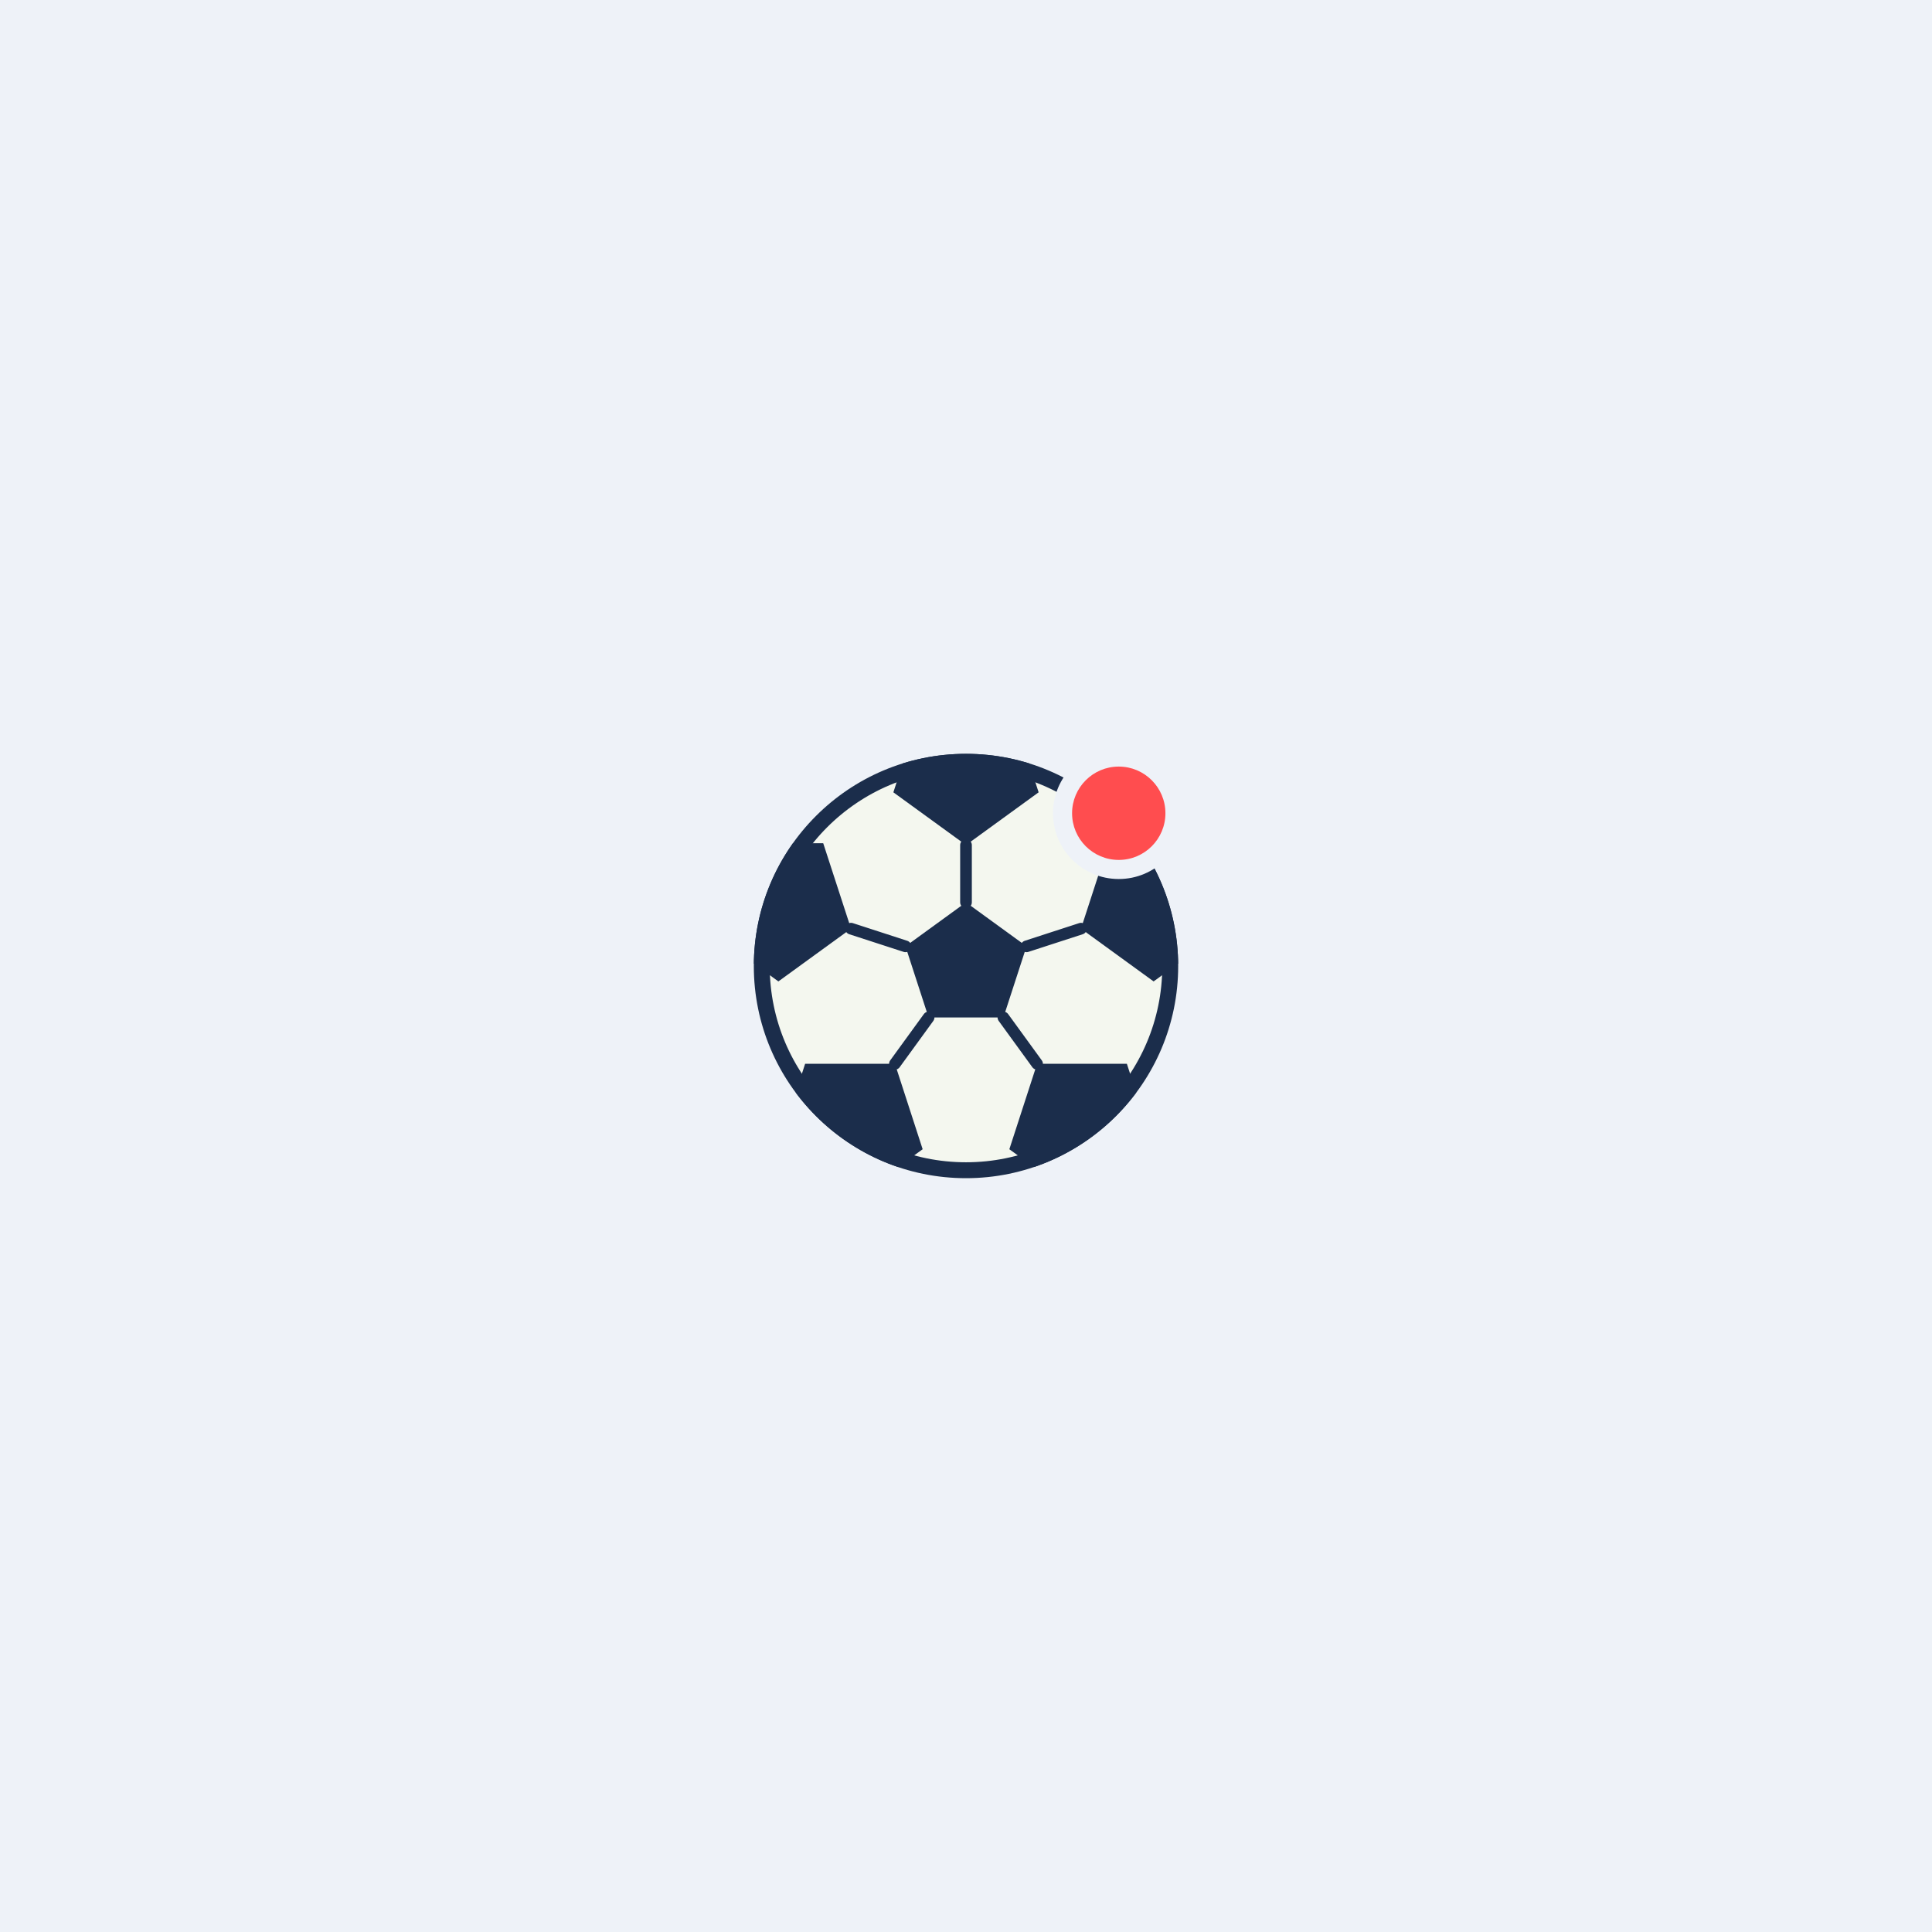
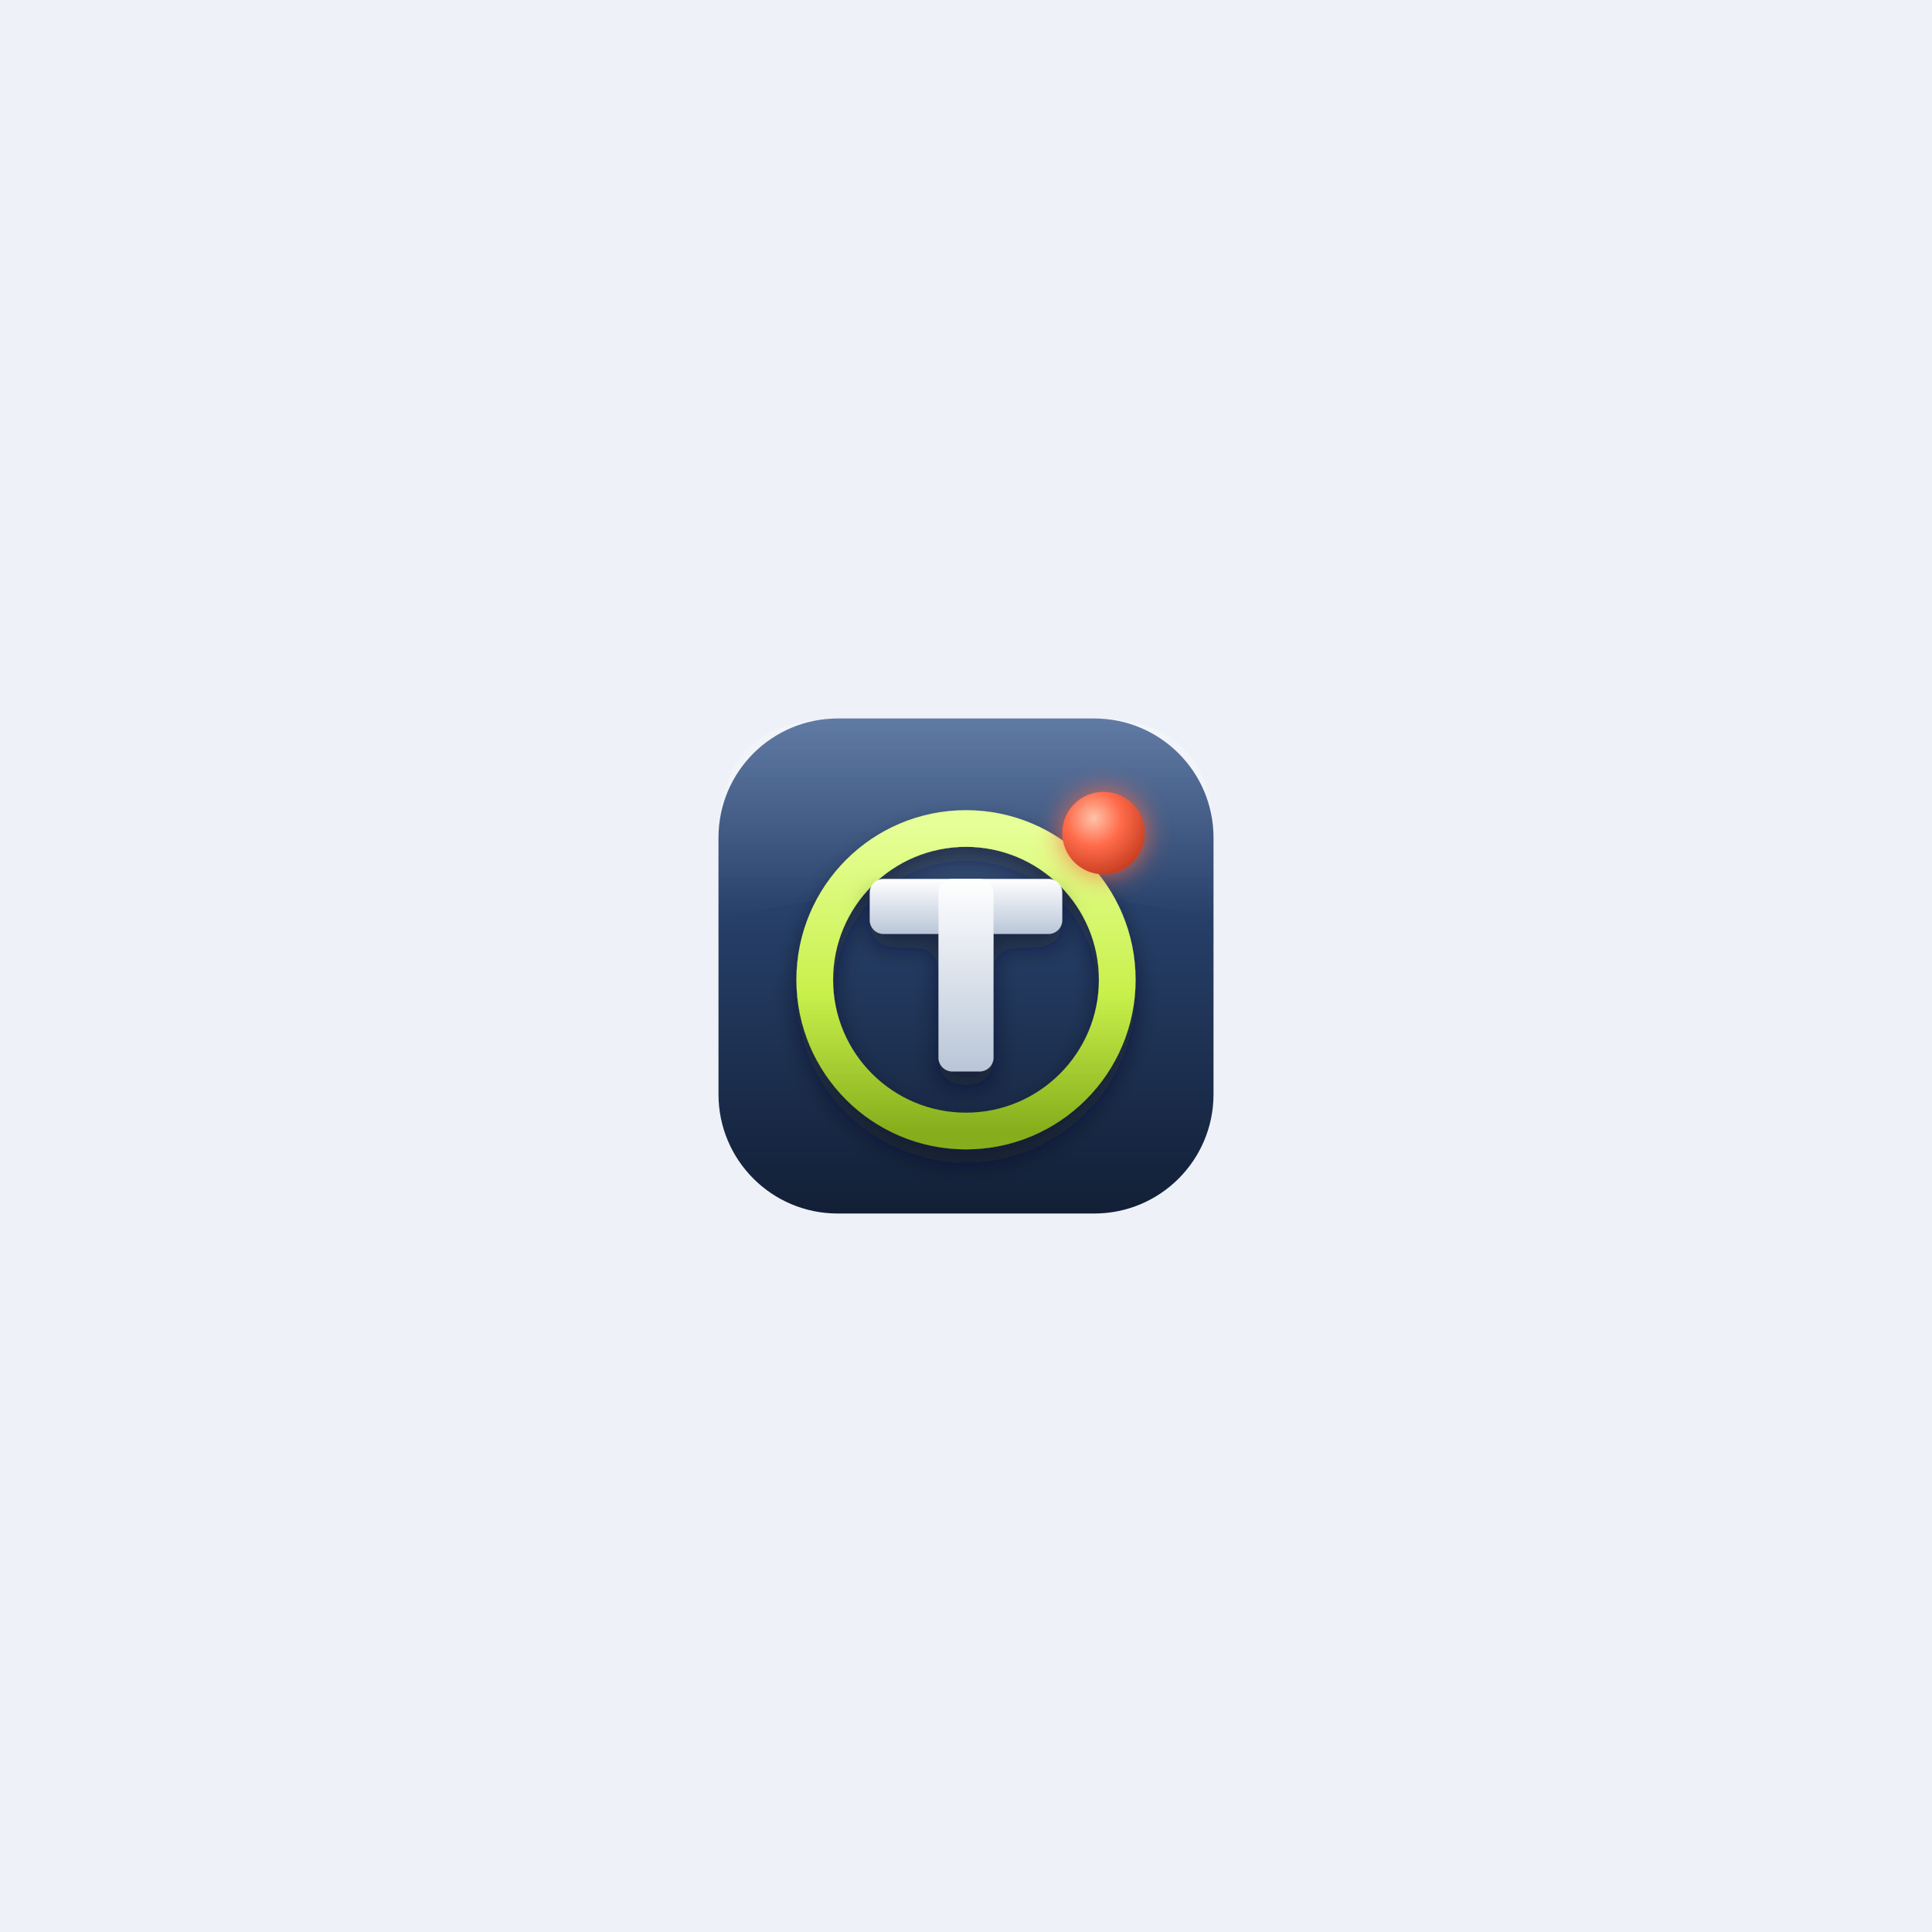
<svg xmlns="http://www.w3.org/2000/svg" viewBox="0 0 2732 2732" width="2732" height="2732">
-   <rect width="2732" height="2732" rx="0" fill="#eef2f8" />
-   <clipPath id="kf">
-     <circle cx="1366" cy="1366" r="300" />
-   </clipPath>
-   <circle cx="1366" cy="1366" r="300" fill="#f4f7ef" />
-   <g clip-path="url(#kf)">
-     <polygon points="1366.0,1276.0 1451.6,1338.2 1418.9,1438.8 1313.1,1438.8 1280.4,1338.2" fill="#1b2d4b" />
-     <polygon points="1366.0,1195.0 1263.3,1120.4 1302.5,999.6 1429.5,999.6 1468.7,1120.4" fill="#1b2d4b" />
-     <line x1="1366.0" y1="1276.0" x2="1366.0" y2="1195.0" stroke="#1b2d4b" stroke-width="16.5" stroke-linecap="round" />
-     <polygon points="1528.6,1313.2 1567.9,1192.4 1694.8,1192.4 1734.1,1313.2 1631.3,1387.8" fill="#1b2d4b" />
-     <line x1="1451.6" y1="1338.2" x2="1528.6" y2="1313.2" stroke="#1b2d4b" stroke-width="16.5" stroke-linecap="round" />
-     <polygon points="1466.5,1504.3 1593.5,1504.3 1632.7,1625.1 1530.0,1699.7 1427.3,1625.1" fill="#1b2d4b" />
-     <line x1="1418.9" y1="1438.8" x2="1466.5" y2="1504.3" stroke="#1b2d4b" stroke-width="16.5" stroke-linecap="round" />
-     <polygon points="1265.5,1504.3 1304.7,1625.1 1202.0,1699.7 1099.3,1625.1 1138.5,1504.3" fill="#1b2d4b" />
-     <line x1="1313.1" y1="1438.8" x2="1265.5" y2="1504.3" stroke="#1b2d4b" stroke-width="16.5" stroke-linecap="round" />
-     <polygon points="1203.4,1313.2 1100.7,1387.8 997.9,1313.2 1037.2,1192.4 1164.1,1192.4" fill="#1b2d4b" />
-     <line x1="1280.4" y1="1338.2" x2="1203.4" y2="1313.2" stroke="#1b2d4b" stroke-width="16.5" stroke-linecap="round" />
-   </g>
-   <circle cx="1366" cy="1366" r="288.8" fill="none" stroke="#1b2d4b" stroke-width="22.5" />
-   <circle cx="1582.0" cy="1150.0" r="93.0" fill="#eef2f8" />
-   <circle cx="1582.0" cy="1150.0" r="66.0" fill="#ff4d4f" />
+   <defs>
+     <linearGradient id="navy" x1="0" y1="0" x2="0" y2="1">
+       <stop offset="0" stop-color="#34558A" />
+       <stop offset="1" stop-color="#121F36" />
+     </linearGradient>
+     <linearGradient id="lime" x1="0" y1="0" x2="0" y2="1">
+       <stop offset="0" stop-color="#E6FF96" />
+       <stop offset="0.55" stop-color="#C8F04A" />
+       <stop offset="1" stop-color="#86AE1C" />
+     </linearGradient>
+     <linearGradient id="white" x1="0" y1="0" x2="0" y2="1">
+       <stop offset="0" stop-color="#FFFFFF" />
+       <stop offset="1" stop-color="#B9C6D8" />
+     </linearGradient>
+     <radialGradient id="orange" cx="0.38" cy="0.32" r="0.75">
+       <stop offset="0" stop-color="#FFC2A8" />
+       <stop offset="0.45" stop-color="#FF6B4A" />
+       <stop offset="1" stop-color="#C2391C" />
+     </radialGradient>
+     <linearGradient id="gloss" x1="0" y1="0" x2="0" y2="1">
+       <stop offset="0" stop-color="#FFFFFF" stop-opacity="0.22" />
+       <stop offset="1" stop-color="#FFFFFF" stop-opacity="0" />
+     </linearGradient>
+     <filter id="sh" x="-30%" y="-30%" width="160%" height="160%">
+       <feDropShadow dx="0" dy="3" stdDeviation="2.5" flood-color="#0A1222" flood-opacity="0.55" />
+     </filter>
+     <filter id="gl" x="-60%" y="-60%" width="220%" height="220%">
+       <feDropShadow dx="0" dy="0" stdDeviation="3" flood-color="#FF6B4A" flood-opacity="0.9" />
+     </filter>
+   </defs>
+   <rect width="2732" height="2732" fill="#EEF2F8" />
+   <svg x="1016" y="1016" width="700" height="700" viewBox="0 0 108 108">
+     <rect width="108" height="108" rx="26" fill="url(#navy)" />
+     <path d="M0 26 Q0 0 26 0 H82 Q108 0 108 26 V44 Q54 30 0 44 Z" fill="url(#gloss)" />
+     <circle cx="54" cy="57" r="33" fill="none" stroke="url(#lime)" stroke-width="8" filter="url(#sh)" />
+     <g filter="url(#sh)">
+       <rect x="33" y="35" width="42" height="12" rx="3" fill="url(#white)" />
+       <rect x="48" y="35" width="12" height="42" rx="3" fill="url(#white)" />
+     </g>
+     <circle cx="84" cy="25" r="9" fill="url(#orange)" filter="url(#gl)" />
+   </svg>
</svg>
